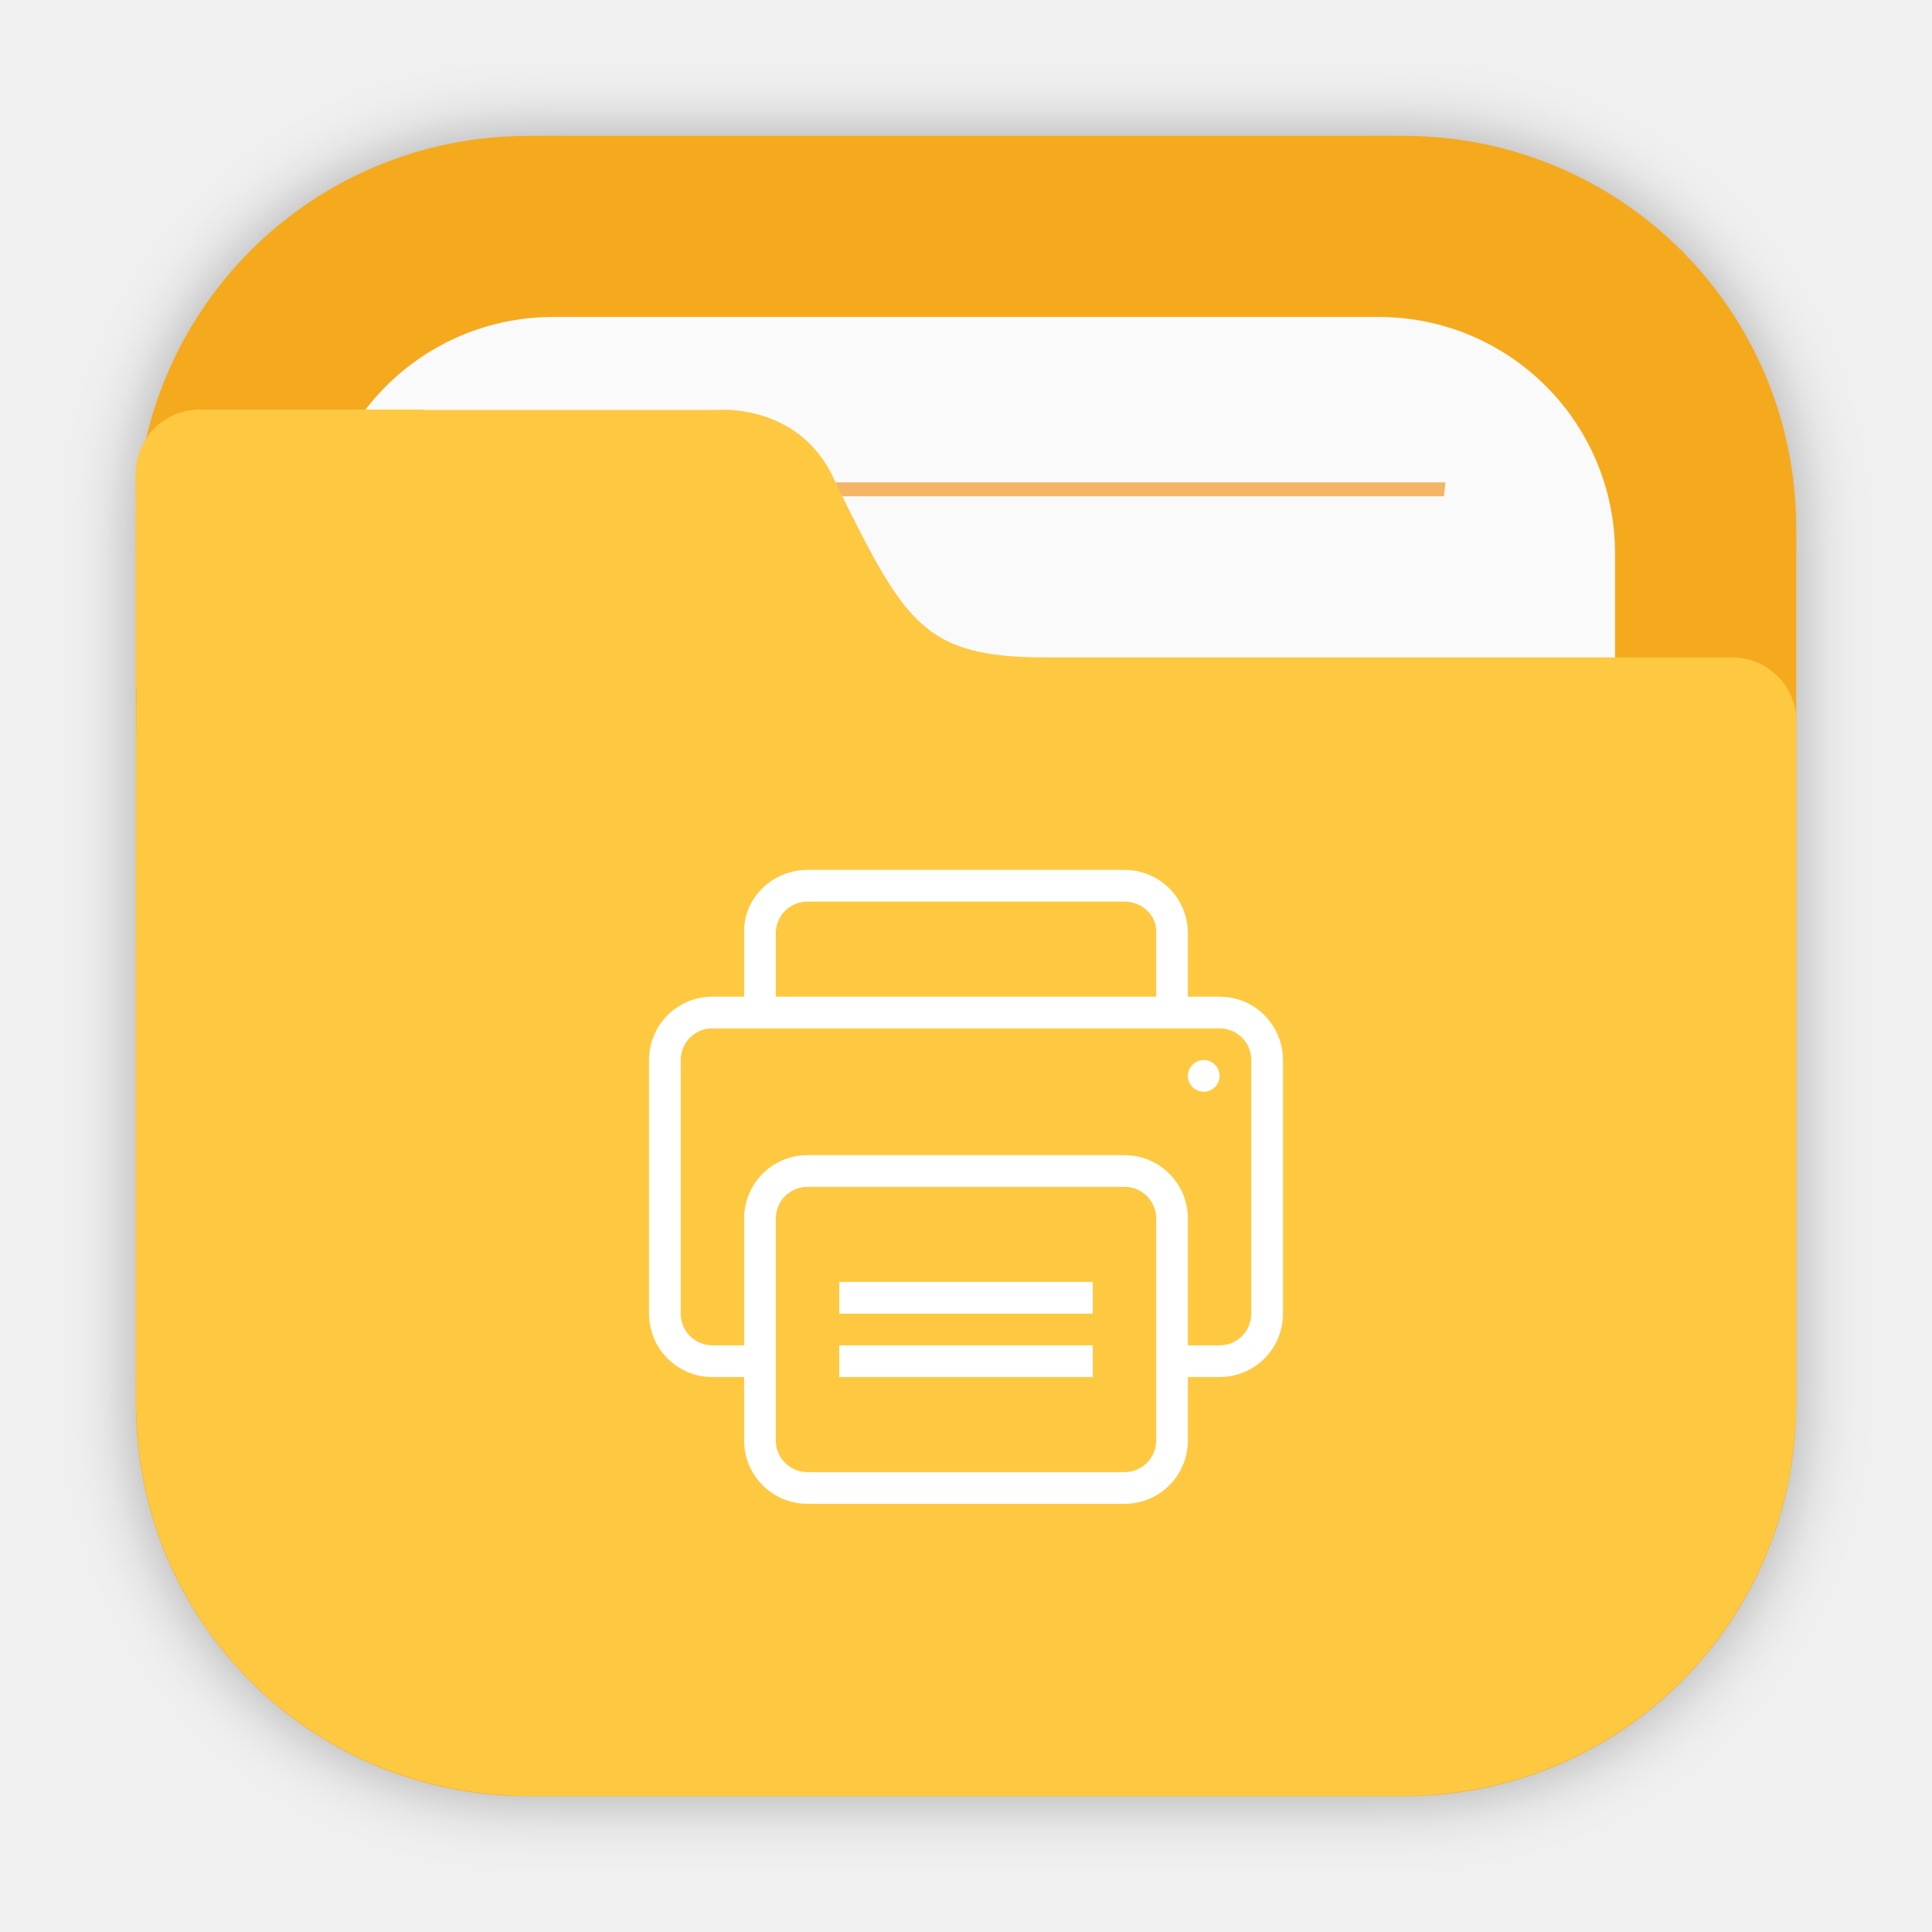
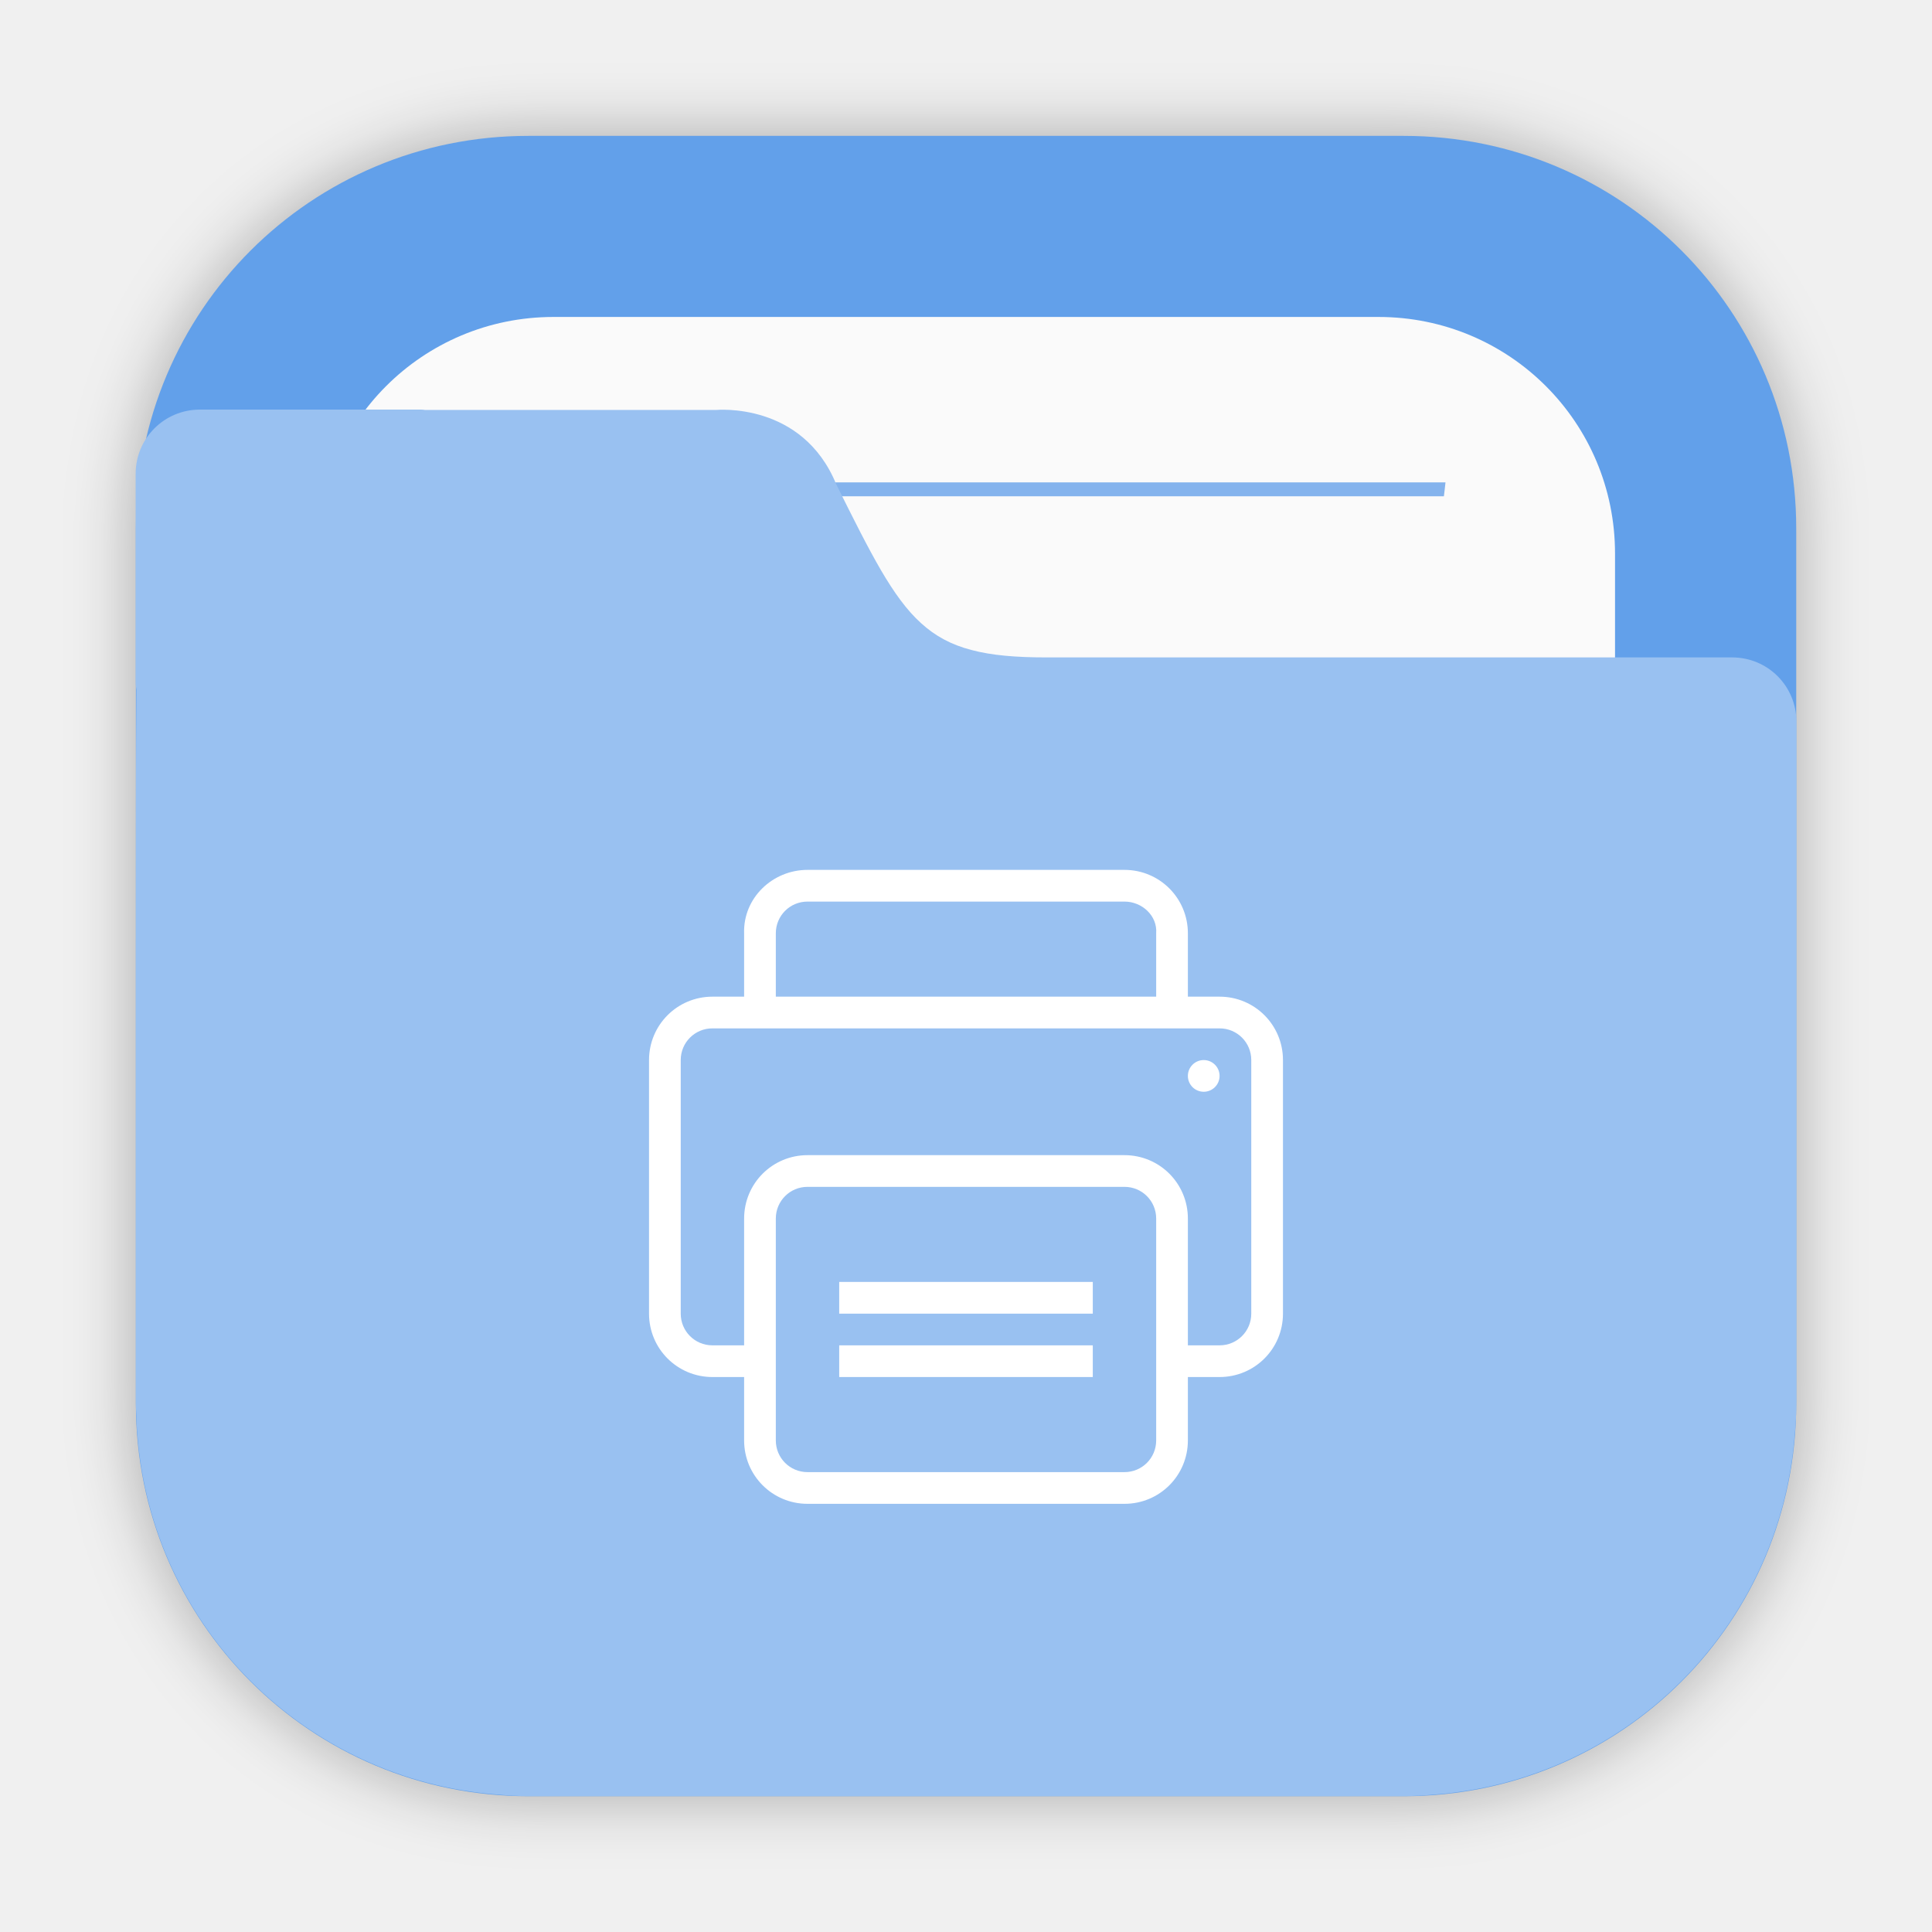
<svg xmlns="http://www.w3.org/2000/svg" width="64" height="64" version="1.1" viewBox="0 0 64 64" id="svg7">
  <defs id="defs2">
    <style id="current-color-scheme" type="text/css">.ColorScheme-Text {
      color:#333333;
    }
    .ColorScheme-Highlight {
      color:#60c0f0;
    }</style>
    <linearGradient id="linearGradient946" x1="445.28" x2="445.28" y1="181.8" y2="200.07" gradientTransform="matrix(1.4724,0,0,1.4432,-535.5543,-239.75)" gradientUnits="userSpaceOnUse">
      <stop stop-color="#ffffff" stop-opacity="0" offset="0" id="stop1" />
      <stop stop-color="#ffffff" offset="1" id="stop2" />
    </linearGradient>
    <filter color-interpolation-filters="sRGB" height="1.026" width="1.022" y="-0.013" x="-0.011" id="filter1733">
      <feGaussianBlur id="feGaussianBlur869" stdDeviation="0.073" />
    </filter>
    <linearGradient gradientUnits="userSpaceOnUse" gradientTransform="matrix(0.26458,0,0,0.26458,-0.79373,-39.158)" y2="166" y1="155" x2="25" x1="25" id="linearGradient1387">
      <stop id="stop850" offset="0" stop-color="#3296d7" />
      <stop id="stop852" offset="1" stop-color="#0a7db4" />
    </linearGradient>
    <filter color-interpolation-filters="sRGB" height="1.297" width="1.03" y="-0.148" x="-0.015" id="filter935">
      <feGaussianBlur id="feGaussianBlur872" stdDeviation="0.098" />
    </filter>
    <linearGradient gradientUnits="userSpaceOnUse" gradientTransform="matrix(0.26458,0,0,0.26458,-0.79374,-39.158)" y2="185" y1="185" x2="65" x1="5" id="linearGradient1401">
      <stop id="stop855" offset="0" stop-color="#3492cb" />
      <stop id="stop857" offset=".084" stop-color="#6ec8fa" />
      <stop id="stop859" offset=".912" stop-color="#6ec8fa" />
      <stop id="stop861" offset="1" stop-color="#3492cb" />
    </linearGradient>
    <linearGradient gradientUnits="userSpaceOnUse" gradientTransform="matrix(0.18168,0,0,0.40956,9.2005,-451.88)" y2="1140.2" y1="1138.4" x2="-9.617" x1="-9.617" id="linearGradient1438">
      <stop id="stop864" offset="0" stop-opacity="0" stop-color="#1482be" />
      <stop id="stop866" offset="1" stop-color="#1482be" />
    </linearGradient>
    <filter id="filter2076-6" x="-0.048" y="-0.048" width="1.096" height="1.096" color-interpolation-filters="sRGB">
      <feGaussianBlur stdDeviation="1.1" id="feGaussianBlur1" />
    </filter>
  </defs>
  <g id="g5" transform="matrix(3.779602,0,0,3.779602,-2.26e-4,-2.2588e-4)">
    <rect transform="scale(0.26458)" x="4.5" y="4.5" width="55" height="55" rx="13.002" ry="13.002" filter="url(#filter2076-6)" opacity="0.3" id="rect1" />
-     <path d="m 4.631,1.191 c -1.906,0 -3.44,1.534 -3.44,3.44 v 7.672 c 0,1.906 1.534,3.44 3.44,3.44 h 7.672 c 1.906,0 3.44,-1.534 3.44,-3.44 V 4.631 c 0,-1.906 -1.534,-3.44 -3.44,-3.44 z" fill="#f5aa1e" stroke-linecap="round" stroke-width="0.079" style="paint-order:stroke fill markers" id="path1" />
+     <path d="m 4.631,1.191 c -1.906,0 -3.44,1.534 -3.44,3.44 v 7.672 c 0,1.906 1.534,3.44 3.44,3.44 h 7.672 c 1.906,0 3.44,-1.534 3.44,-3.44 V 4.631 c 0,-1.906 -1.534,-3.44 -3.44,-3.44 z" fill="#f5aa1e" stroke-linecap="round" stroke-width="0.079" style="paint-order:stroke fill markers;fill:#62a0ea;fill-opacity:1" id="path1" />
    <path d="m 4.852,2.778 c -1.149,0 -2.074,0.925 -2.074,2.074 v 7.229 c 0,1.149 0.925,2.074 2.074,2.074 h 7.229 c 1.149,0 2.074,-0.925 2.074,-2.074 V 4.852 c 0,-1.149 -0.925,-2.074 -2.074,-2.074 z" fill="#fafafa" stroke-linecap="round" stroke-width="0.079" style="paint-order:stroke fill markers" id="path2" />
-     <path d="m 4.264,4.228 c 0.005,0.041 0.01,0.081 0.015,0.122 h 8.376 c 0.005,-0.044 0.01,-0.078 0.014,-0.122 z" fill="#f08705" opacity="0.6" stroke-width="0.677" style="paint-order:normal" id="path3" />
-     <path d="m 1.752,3.59 c -0.312,0 -0.563,0.251 -0.563,0.563 v 1.828 c 0,0.023 0.004,0.044 0.007,0.066 -0.005,0.541 -0.005,1.157 -0.005,1.965 v 0.224 h -5.16e-4 v 4.066 c 0,0.036 0.004,0.072 0.005,0.108 0.002,0.051 0.003,0.103 0.008,0.153 0.126,1.696 1.469,3.039 3.165,3.166 0.085,0.008 0.171,0.013 0.259,0.013 0.001,3e-6 0.002,0 0.004,0 h 7.671 5.17e-4 c 0.089,0 0.177,-0.005 0.264,-0.013 1.691,-0.128 3.031,-1.465 3.163,-3.155 0.009,-0.09 0.014,-0.18 0.014,-0.272 v -4.144 c 1.6e-5,-0.002 5.17e-4,-0.003 5.17e-4,-0.005 v -1.828 c 0,-0.312 -0.251,-0.563 -0.563,-0.563 h -6.007 c -0.272,0 -0.484,-0.018 -0.66,-0.065 C 8.337,5.651 8.197,5.575 8.073,5.462 7.948,5.349 7.838,5.197 7.721,4.997 7.605,4.798 7.481,4.55 7.329,4.244 7.255,4.063 7.152,3.932 7.04,3.837 6.928,3.742 6.806,3.683 6.693,3.647 6.468,3.575 6.278,3.593 6.278,3.593 h -2.553 C 3.715,3.592 3.705,3.59 3.694,3.59 h -0.915 z" fill="#ffc841" stroke-width="0.265" id="path4" />
+     <path d="m 4.264,4.228 c 0.005,0.041 0.01,0.081 0.015,0.122 h 8.376 c 0.005,-0.044 0.01,-0.078 0.014,-0.122 z" fill="#f08705" opacity="0.6" stroke-width="0.677" style="paint-order:normal;fill:#3584e4;fill-opacity:1" id="path3" />
+     <path d="m 1.752,3.59 c -0.312,0 -0.563,0.251 -0.563,0.563 v 1.828 c 0,0.023 0.004,0.044 0.007,0.066 -0.005,0.541 -0.005,1.157 -0.005,1.965 v 0.224 h -5.16e-4 v 4.066 c 0,0.036 0.004,0.072 0.005,0.108 0.002,0.051 0.003,0.103 0.008,0.153 0.126,1.696 1.469,3.039 3.165,3.166 0.085,0.008 0.171,0.013 0.259,0.013 0.001,3e-6 0.002,0 0.004,0 h 7.671 5.17e-4 c 0.089,0 0.177,-0.005 0.264,-0.013 1.691,-0.128 3.031,-1.465 3.163,-3.155 0.009,-0.09 0.014,-0.18 0.014,-0.272 v -4.144 c 1.6e-5,-0.002 5.17e-4,-0.003 5.17e-4,-0.005 v -1.828 c 0,-0.312 -0.251,-0.563 -0.563,-0.563 h -6.007 c -0.272,0 -0.484,-0.018 -0.66,-0.065 C 8.337,5.651 8.197,5.575 8.073,5.462 7.948,5.349 7.838,5.197 7.721,4.997 7.605,4.798 7.481,4.55 7.329,4.244 7.255,4.063 7.152,3.932 7.04,3.837 6.928,3.742 6.806,3.683 6.693,3.647 6.468,3.575 6.278,3.593 6.278,3.593 h -2.553 C 3.715,3.592 3.705,3.59 3.694,3.59 h -0.915 z" fill="#ffc841" stroke-width="0.265" id="path4" style="fill:#99c1f1;fill-opacity:1" />
  </g>
  <path d="m 26.75,28.816 c -1.163,0 -2.138,0.937 -2.1,2.1 v 2.1 H 23.6 c -1.163,0 -2.1,0.937 -2.1,2.1 v 8.4 c 0,1.163 0.937,2.1 2.1,2.1 h 1.05 v 2.1 c 0,1.163 0.937,2.1 2.1,2.1 h 10.5 c 1.163,0 2.1,-0.937 2.1,-2.1 v -2.1 h 1.05 c 1.163,0 2.1,-0.937 2.1,-2.1 v -8.4 c 0,-1.163 -0.937,-2.1 -2.1,-2.1 h -1.05 v -2.1 c 0,-1.163 -0.937,-2.1 -2.1,-2.1 z m 0,1.05 h 10.5 c 0.582,0 1.094,0.47 1.05,1.05 v 2.1 H 25.7 v -2.1 c 0,-0.582 0.468,-1.05 1.05,-1.05 z m -3.15,4.2 h 16.8 c 0.582,0 1.05,0.468 1.05,1.05 v 8.4 c 0,0.582 -0.468,1.05 -1.05,1.05 h -1.05 v -4.2 c 0,-1.163 -0.937,-2.1 -2.1,-2.1 h -10.5 c -1.163,0 -2.1,0.937 -2.1,2.1 v 4.2 H 23.6 c -0.582,0 -1.05,-0.468 -1.05,-1.05 v -8.4 c 0,-0.582 0.468,-1.05 1.05,-1.05 z m 16.275,1.05 c -0.29,0 -0.525,0.235 -0.525,0.525 0,0.29 0.235,0.525 0.525,0.525 0.29,0 0.525,-0.235 0.525,-0.525 0,-0.29 -0.235,-0.525 -0.525,-0.525 z m -13.125,4.2 h 10.5 c 0.582,0 1.05,0.468 1.05,1.05 v 7.35 c 0,0.582 -0.468,1.05 -1.05,1.05 h -10.5 c -0.582,0 -1.05,-0.468 -1.05,-1.05 v -7.35 c 0,-0.582 0.468,-1.05 1.05,-1.05 z m 1.05,3.15 v 1.05 h 8.4 v -1.05 z m 0,2.1 v 1.05 h 8.4 v -1.05 z" fill="#000000" opacity="0.15" id="path6" style="opacity:1;fill:#ffffff;fill-opacity:1;stroke-width:1.05" />
</svg>
